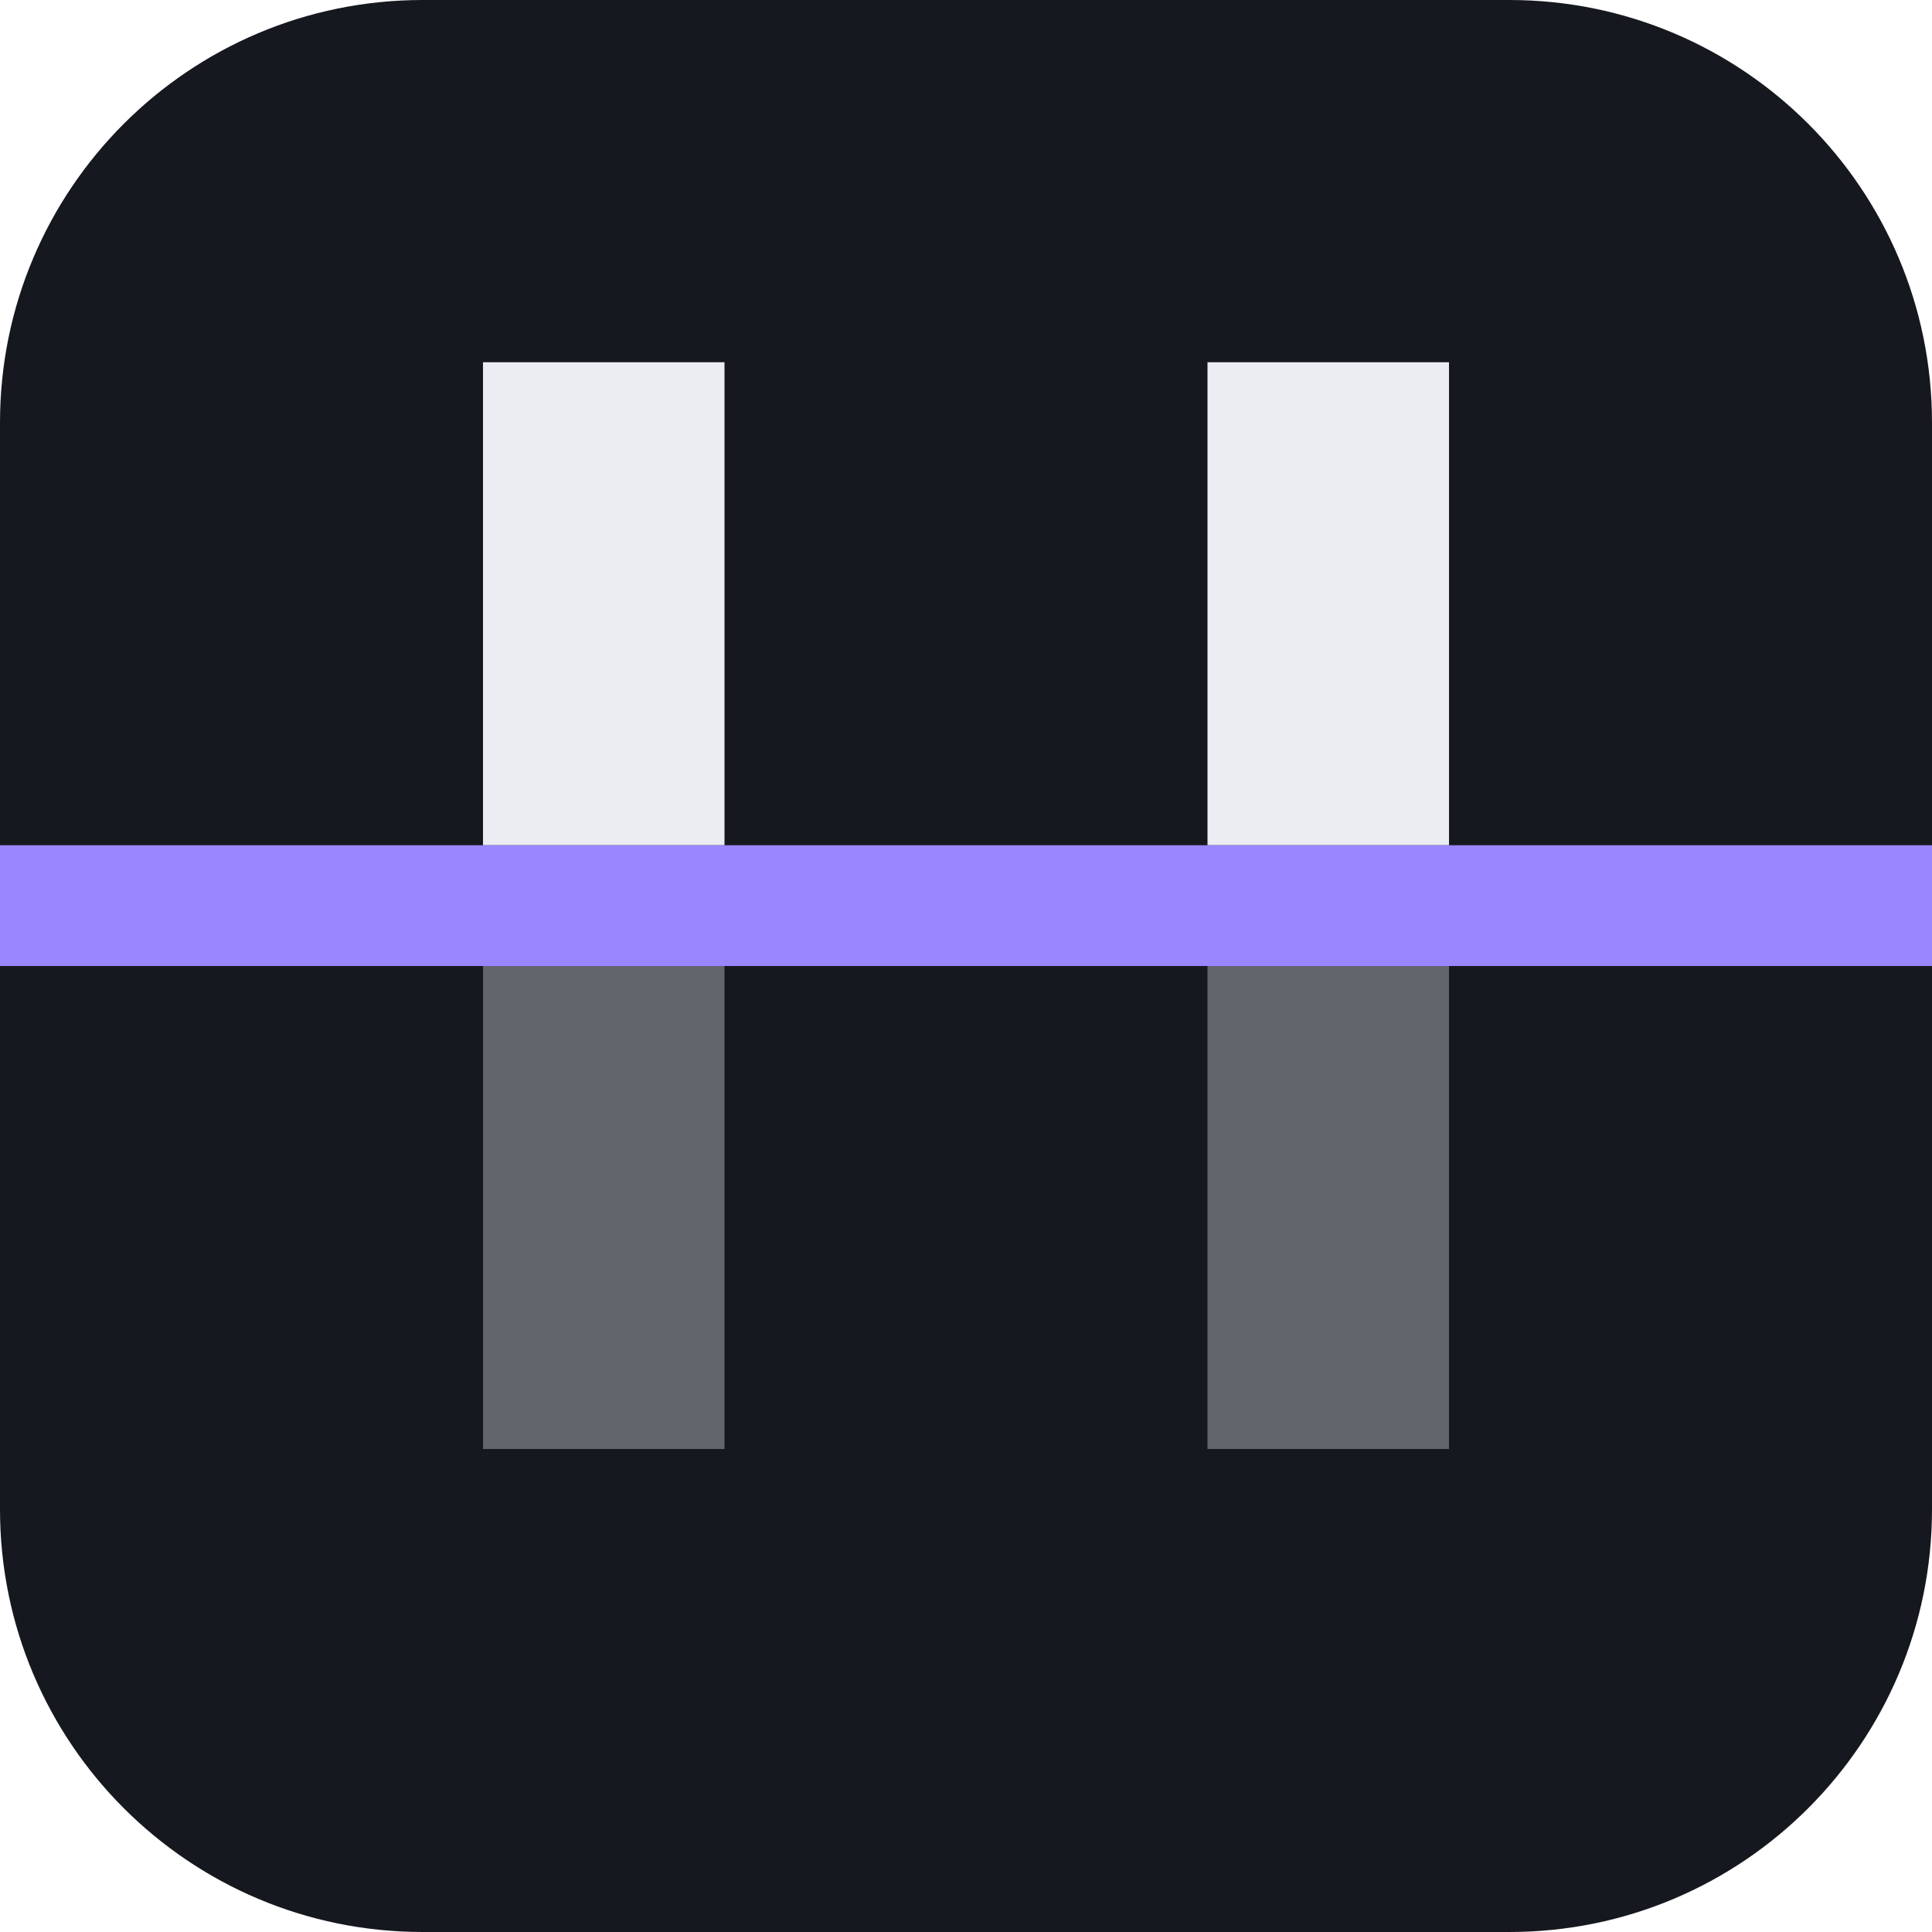
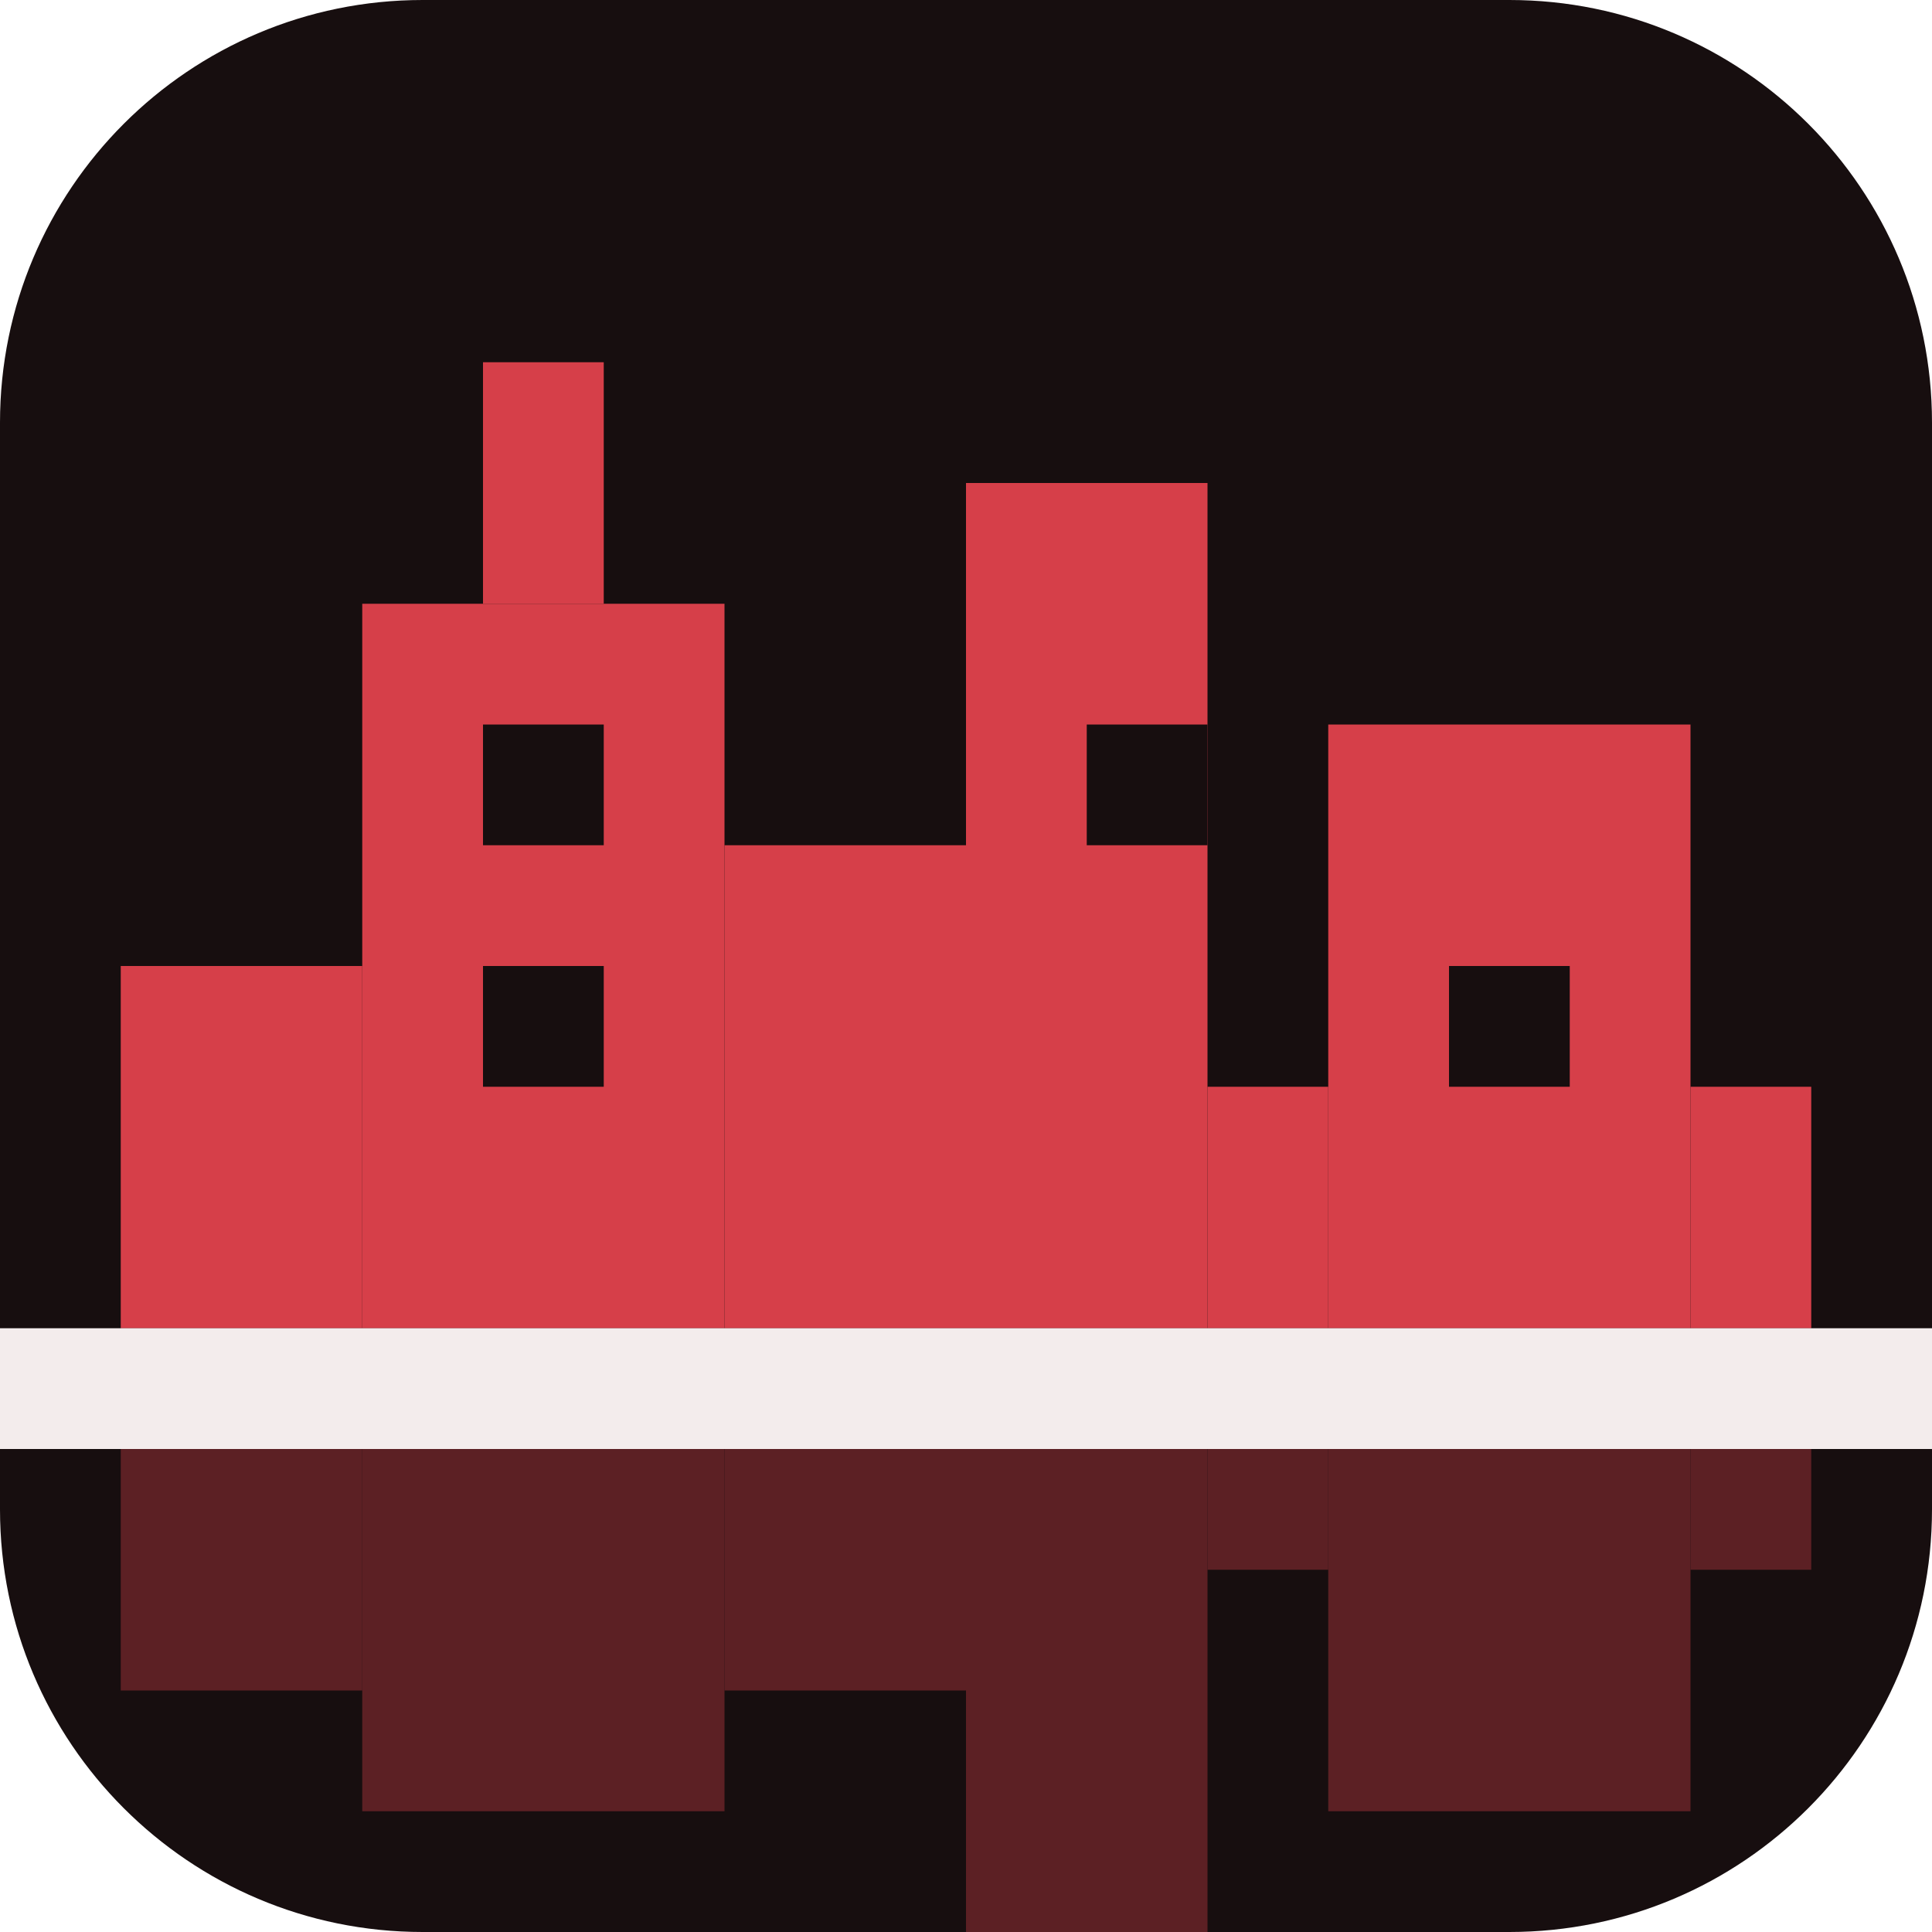
<svg xmlns="http://www.w3.org/2000/svg" viewBox="0 0 16 16">
  <clipPath id="tile">
    <rect width="16" height="16" rx="3.5" />
  </clipPath>
  <g clip-path="url(#tile)">
-     <rect width="16" height="16" fill="#16181f" />
-     <g fill="#ecedf3">
-       <rect x="4" y="3" width="2" height="4" />
-       <rect x="10" y="3" width="2" height="4" />
+     <rect width="16" height="16" fill="#170e0f" />
+     <g fill="#d63f49">
+       <rect x="1" y="8" width="2" height="3" />
+       <rect x="3" y="5" width="3" height="6" />
+       <rect x="6" y="7" width="2" height="4" />
+       <rect x="8" y="4" width="2" height="7" />
+       <rect x="10" y="9" width="1" height="2" />
+       <rect x="11" y="6" width="3" height="5" />
+       <rect x="14" y="9" width="1" height="2" />
+       <rect x="4" y="3" width="1" height="2" />
    </g>
-     <g fill="#ecedf3" opacity=".36">
-       <rect x="4" y="8" width="2" height="4" />
-       <rect x="10" y="8" width="2" height="4" />
+     <g fill="#d63f49" opacity=".36">
+       <rect x="1" y="12" width="2" height="2" />
+       <rect x="3" y="12" width="3" height="3" />
+       <rect x="6" y="12" width="2" height="2" />
+       <rect x="8" y="12" width="2" height="4" />
+       <rect x="10" y="12" width="1" height="1" />
+       <rect x="11" y="12" width="3" height="3" />
+       <rect x="14" y="12" width="1" height="1" />
    </g>
-     <rect y="7" width="16" height="1" fill="#9a86ff" />
+     <g fill="#170e0f">
+       <rect x="4" y="6" width="1" height="1" />
+       <rect x="4" y="8" width="1" height="1" />
+       <rect x="9" y="6" width="1" height="1" />
+       <rect x="12" y="8" width="1" height="1" />
+     </g>
+     <rect x="0" y="11" width="16" height="1" fill="#f3ecec" />
  </g>
</svg>
